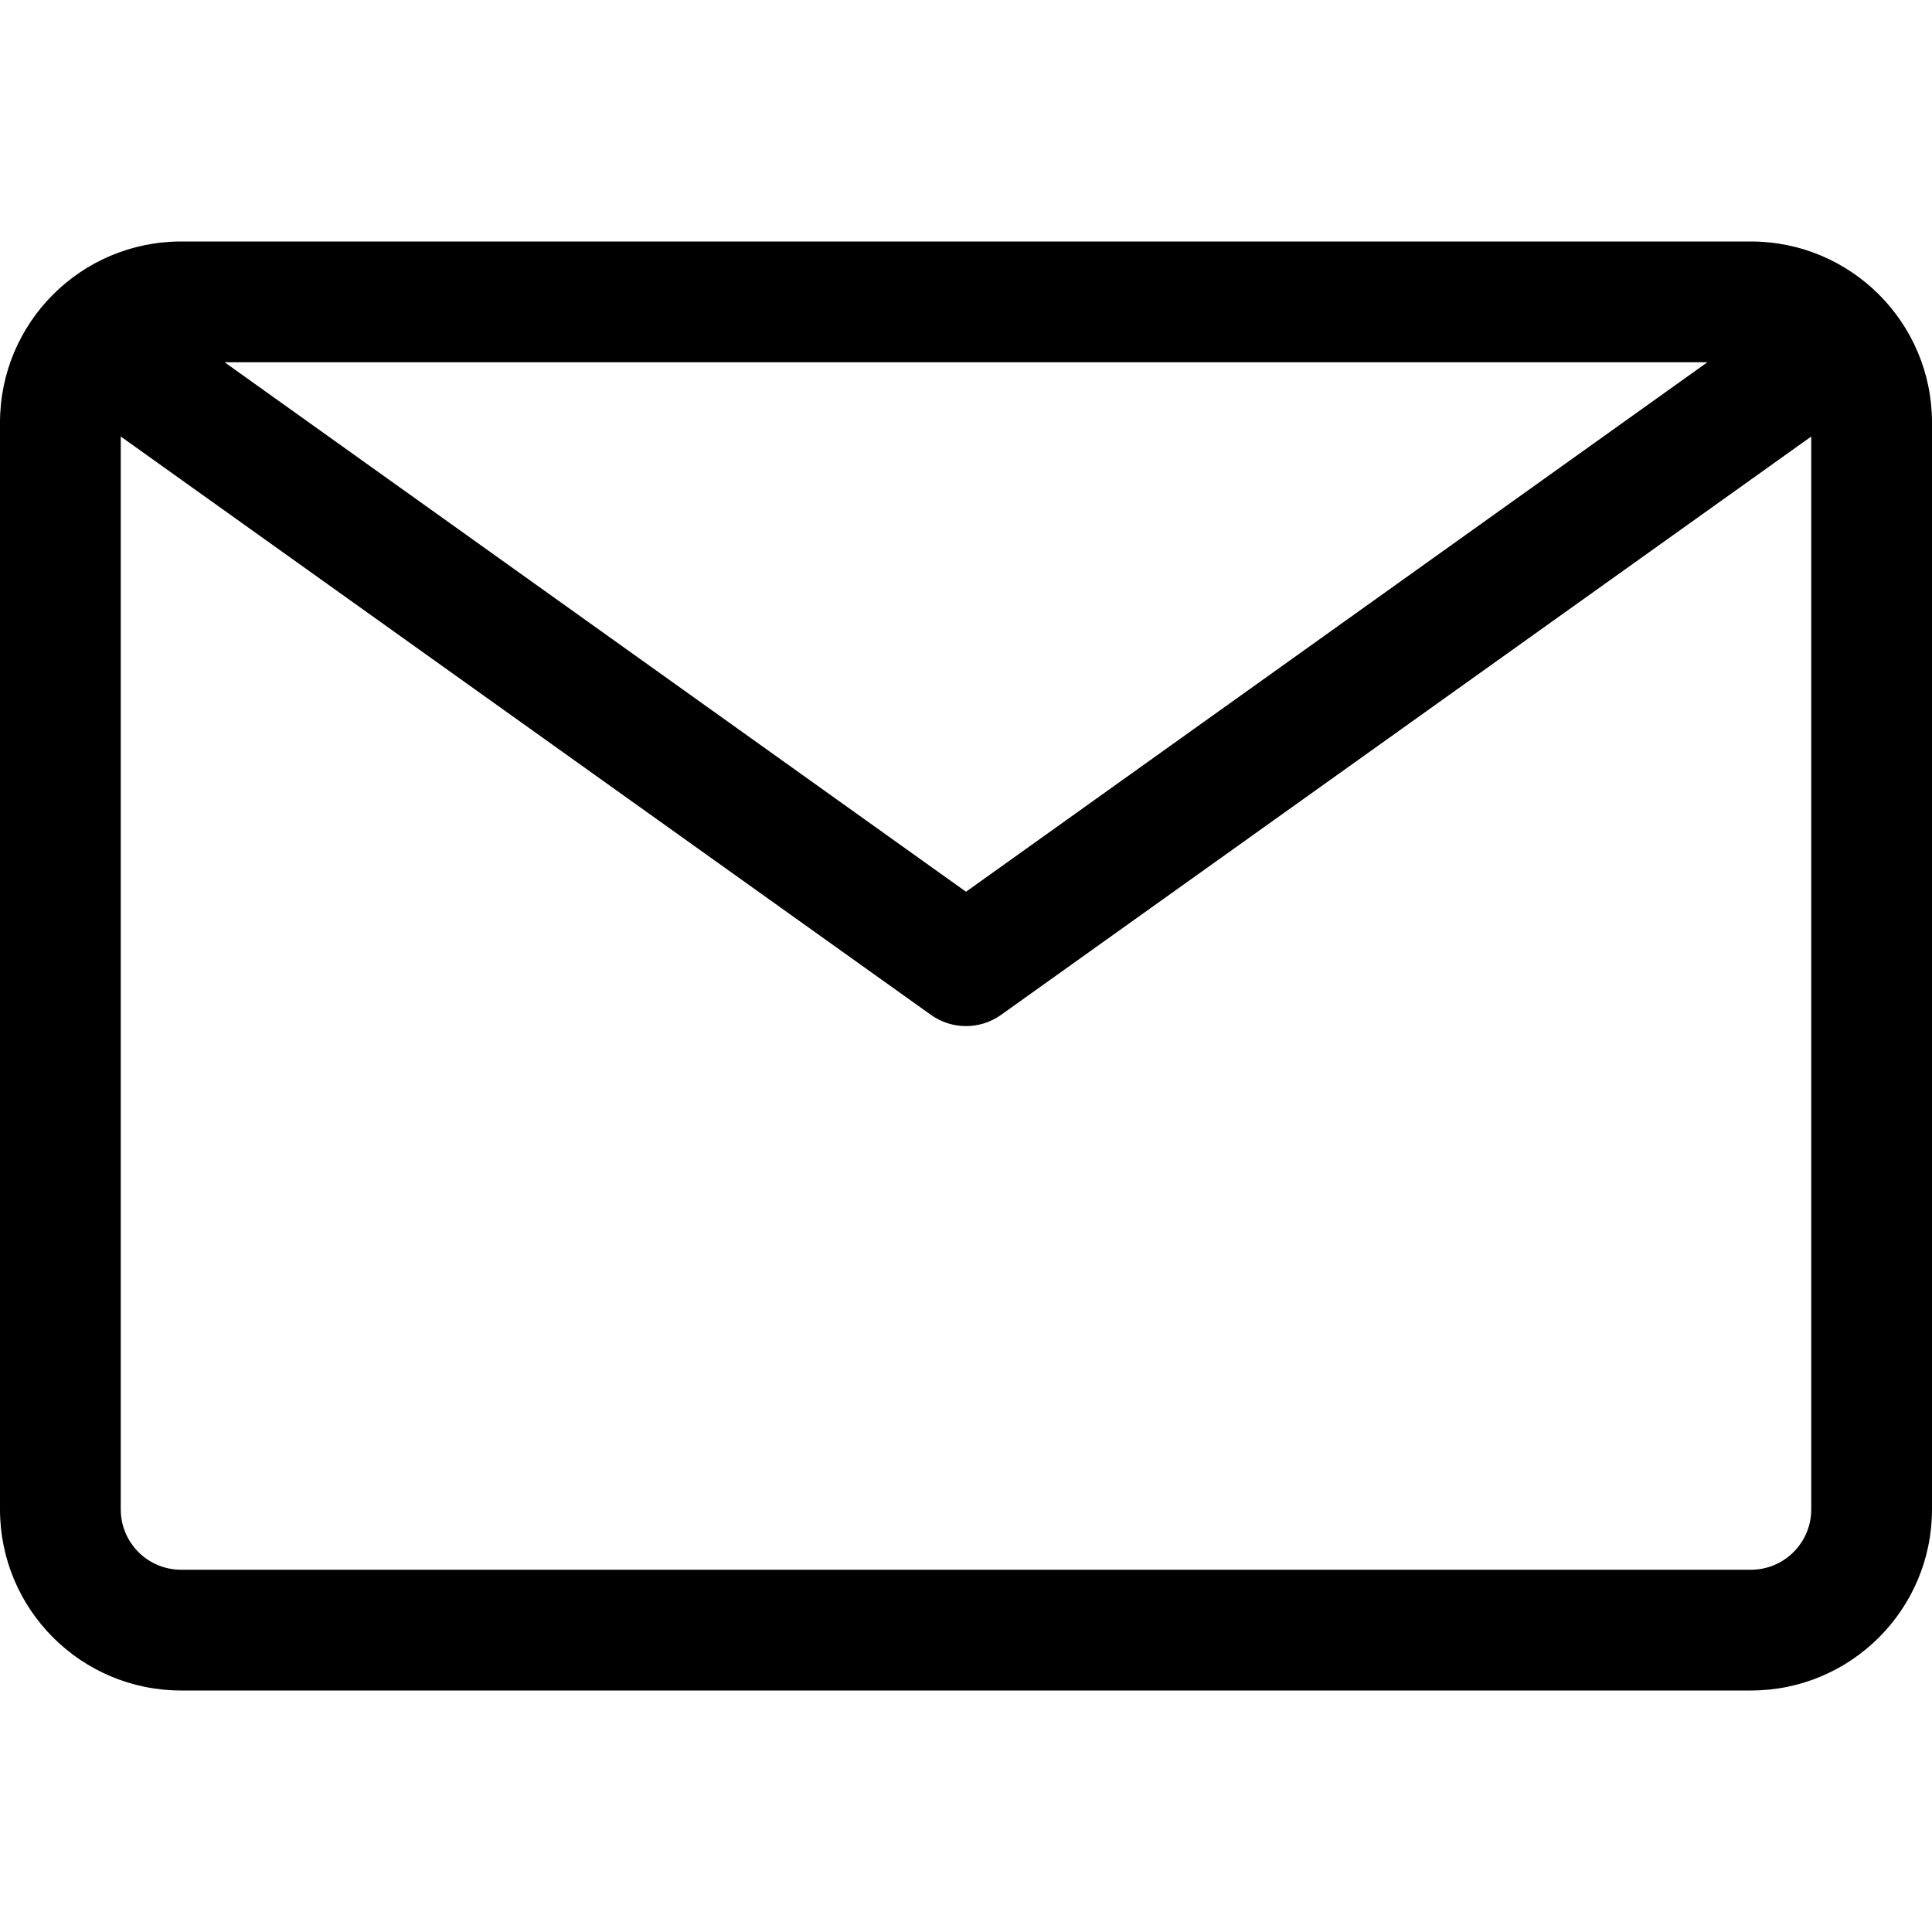
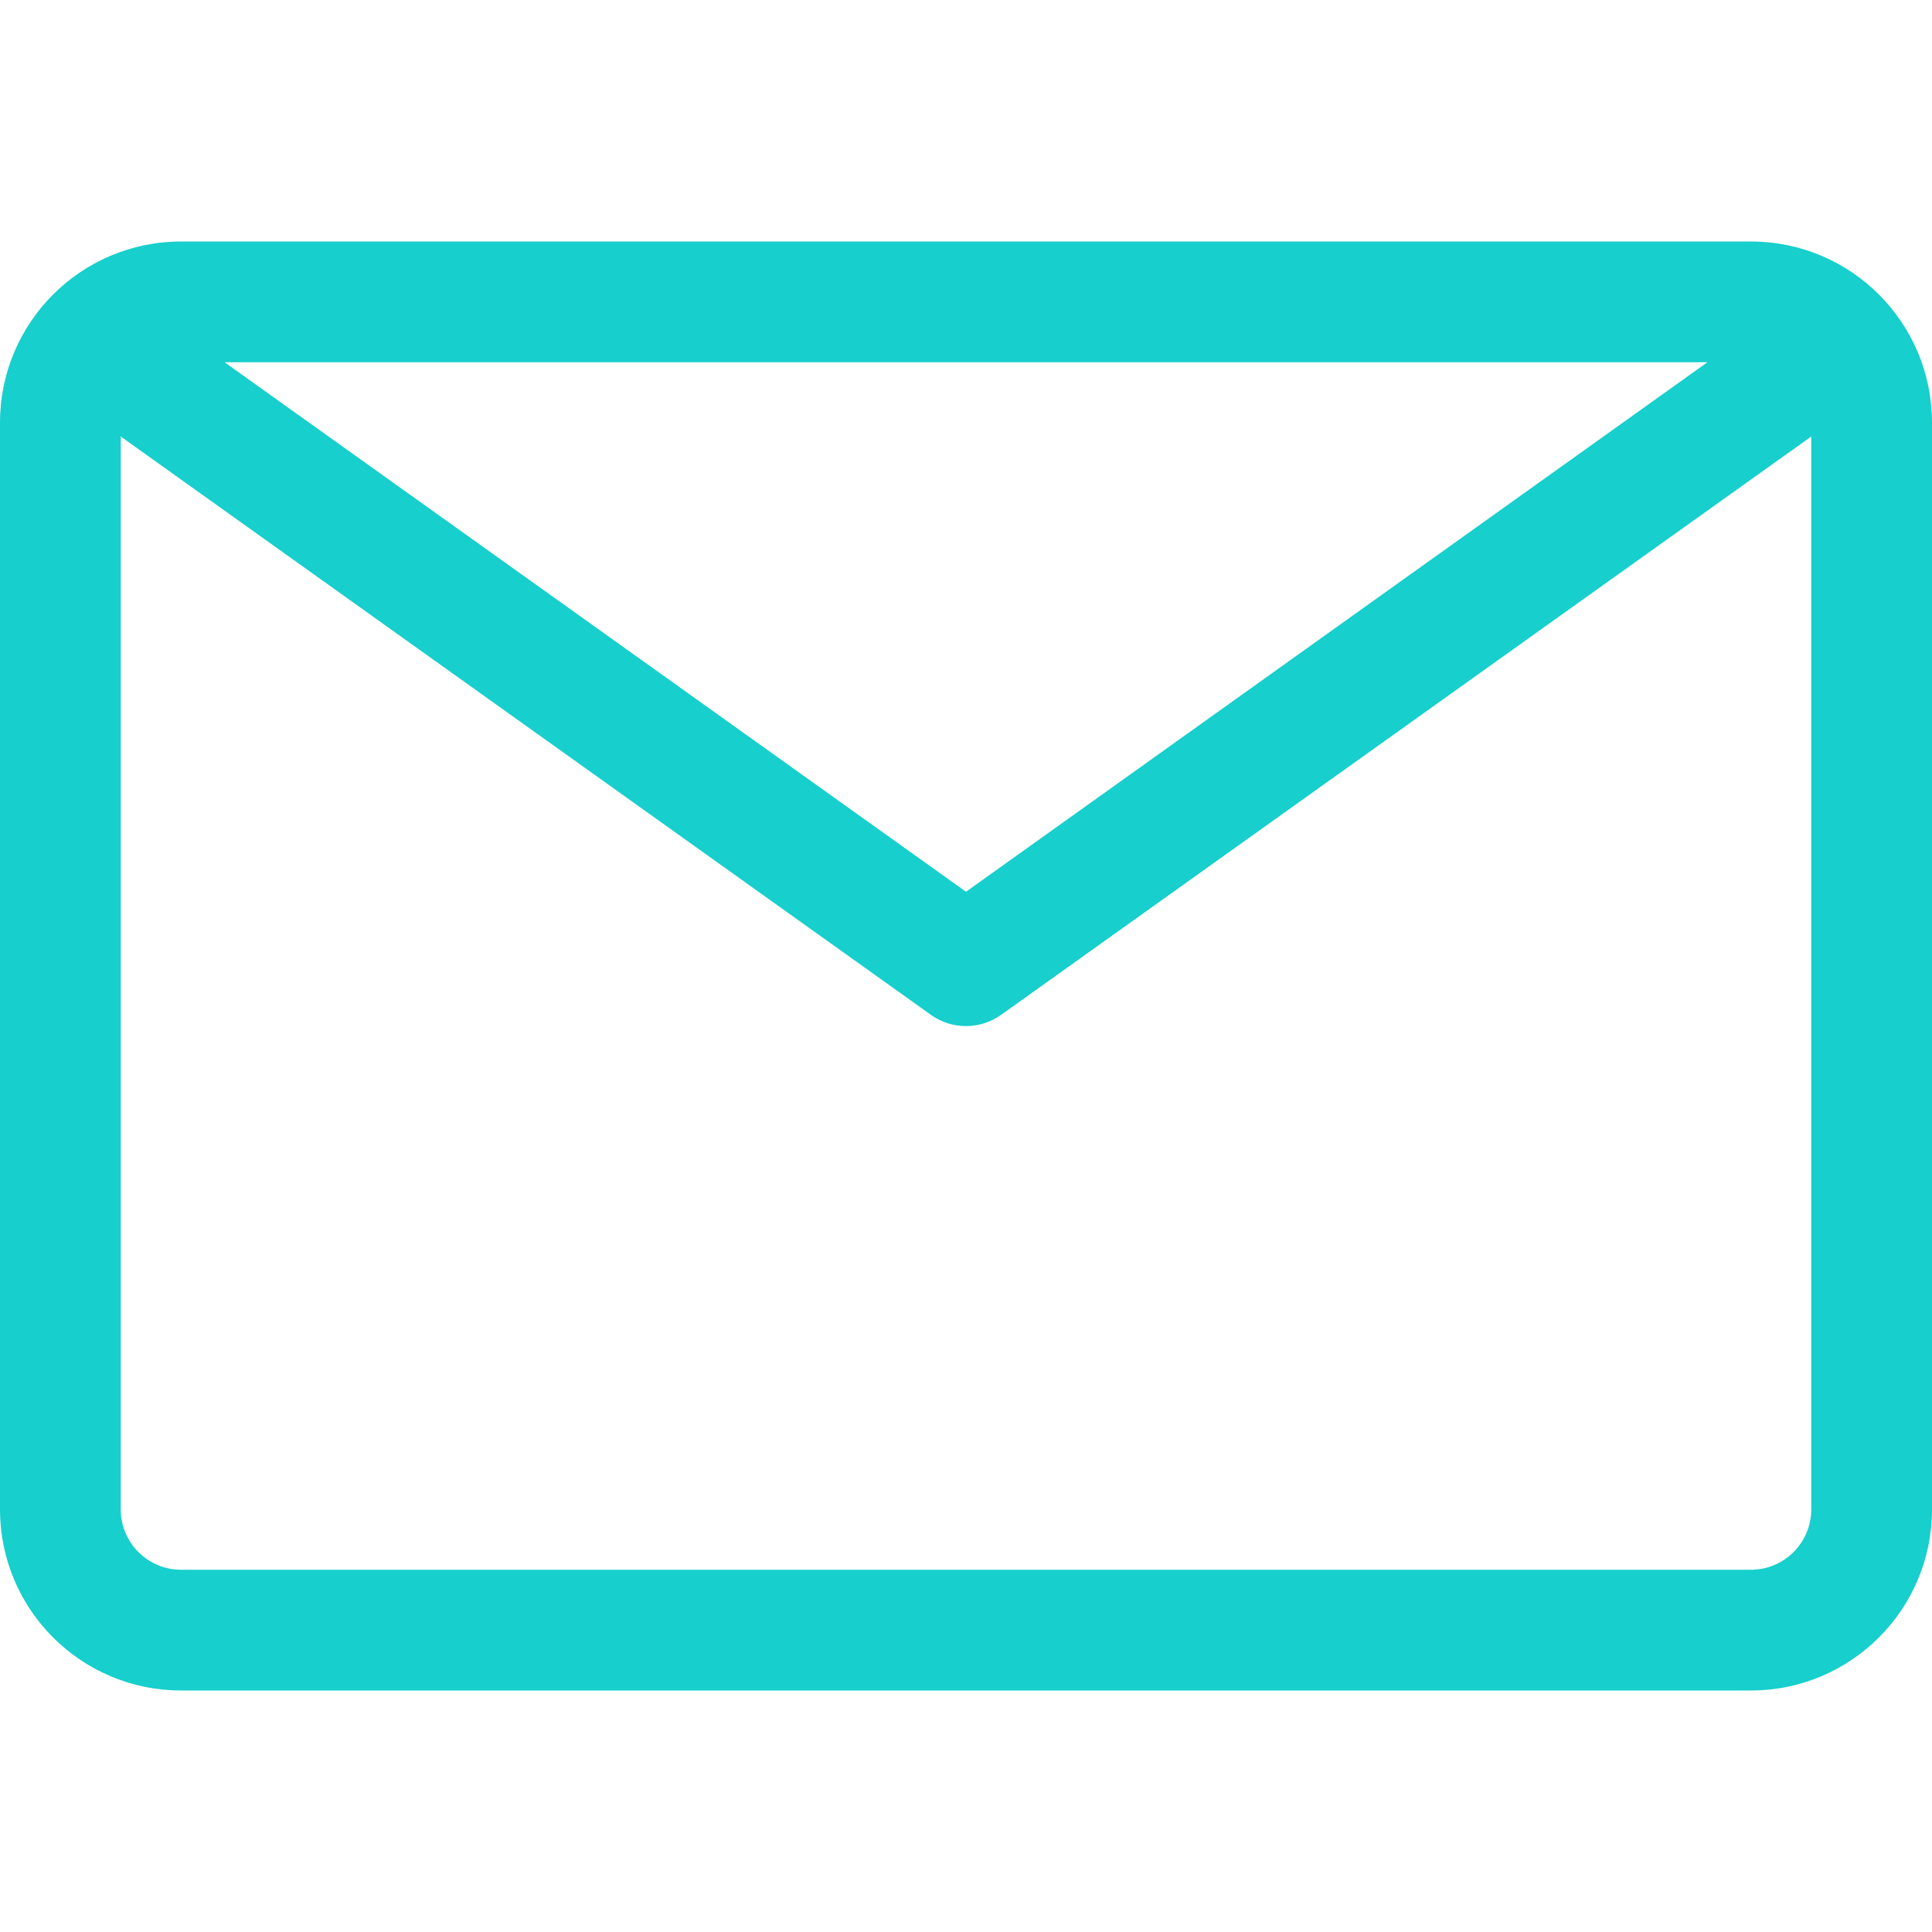
<svg xmlns="http://www.w3.org/2000/svg" id="_1-Email" data-name="1-Email" viewBox="0 0 32 32">
-   <path d="M29,4H3A3,3,0,0,0,0,7V25a3,3,0,0,0,3,3H29a3,3,0,0,0,3-3V7A3,3,0,0,0,29,4Zm-.72,2L16,14.77,3.72,6ZM30,25a1,1,0,0,1-1,1H3a1,1,0,0,1-1-1V7.23l13.42,9.58a1,1,0,0,0,1.16,0L30,7.23Z" />
+   <path style="fill:#17cfcc" d="M29,4H3A3,3,0,0,0,0,7V25a3,3,0,0,0,3,3H29a3,3,0,0,0,3-3V7A3,3,0,0,0,29,4Zm-.72,2L16,14.77,3.72,6ZM30,25a1,1,0,0,1-1,1H3a1,1,0,0,1-1-1V7.23l13.42,9.58a1,1,0,0,0,1.16,0L30,7.23Z" />
</svg>
